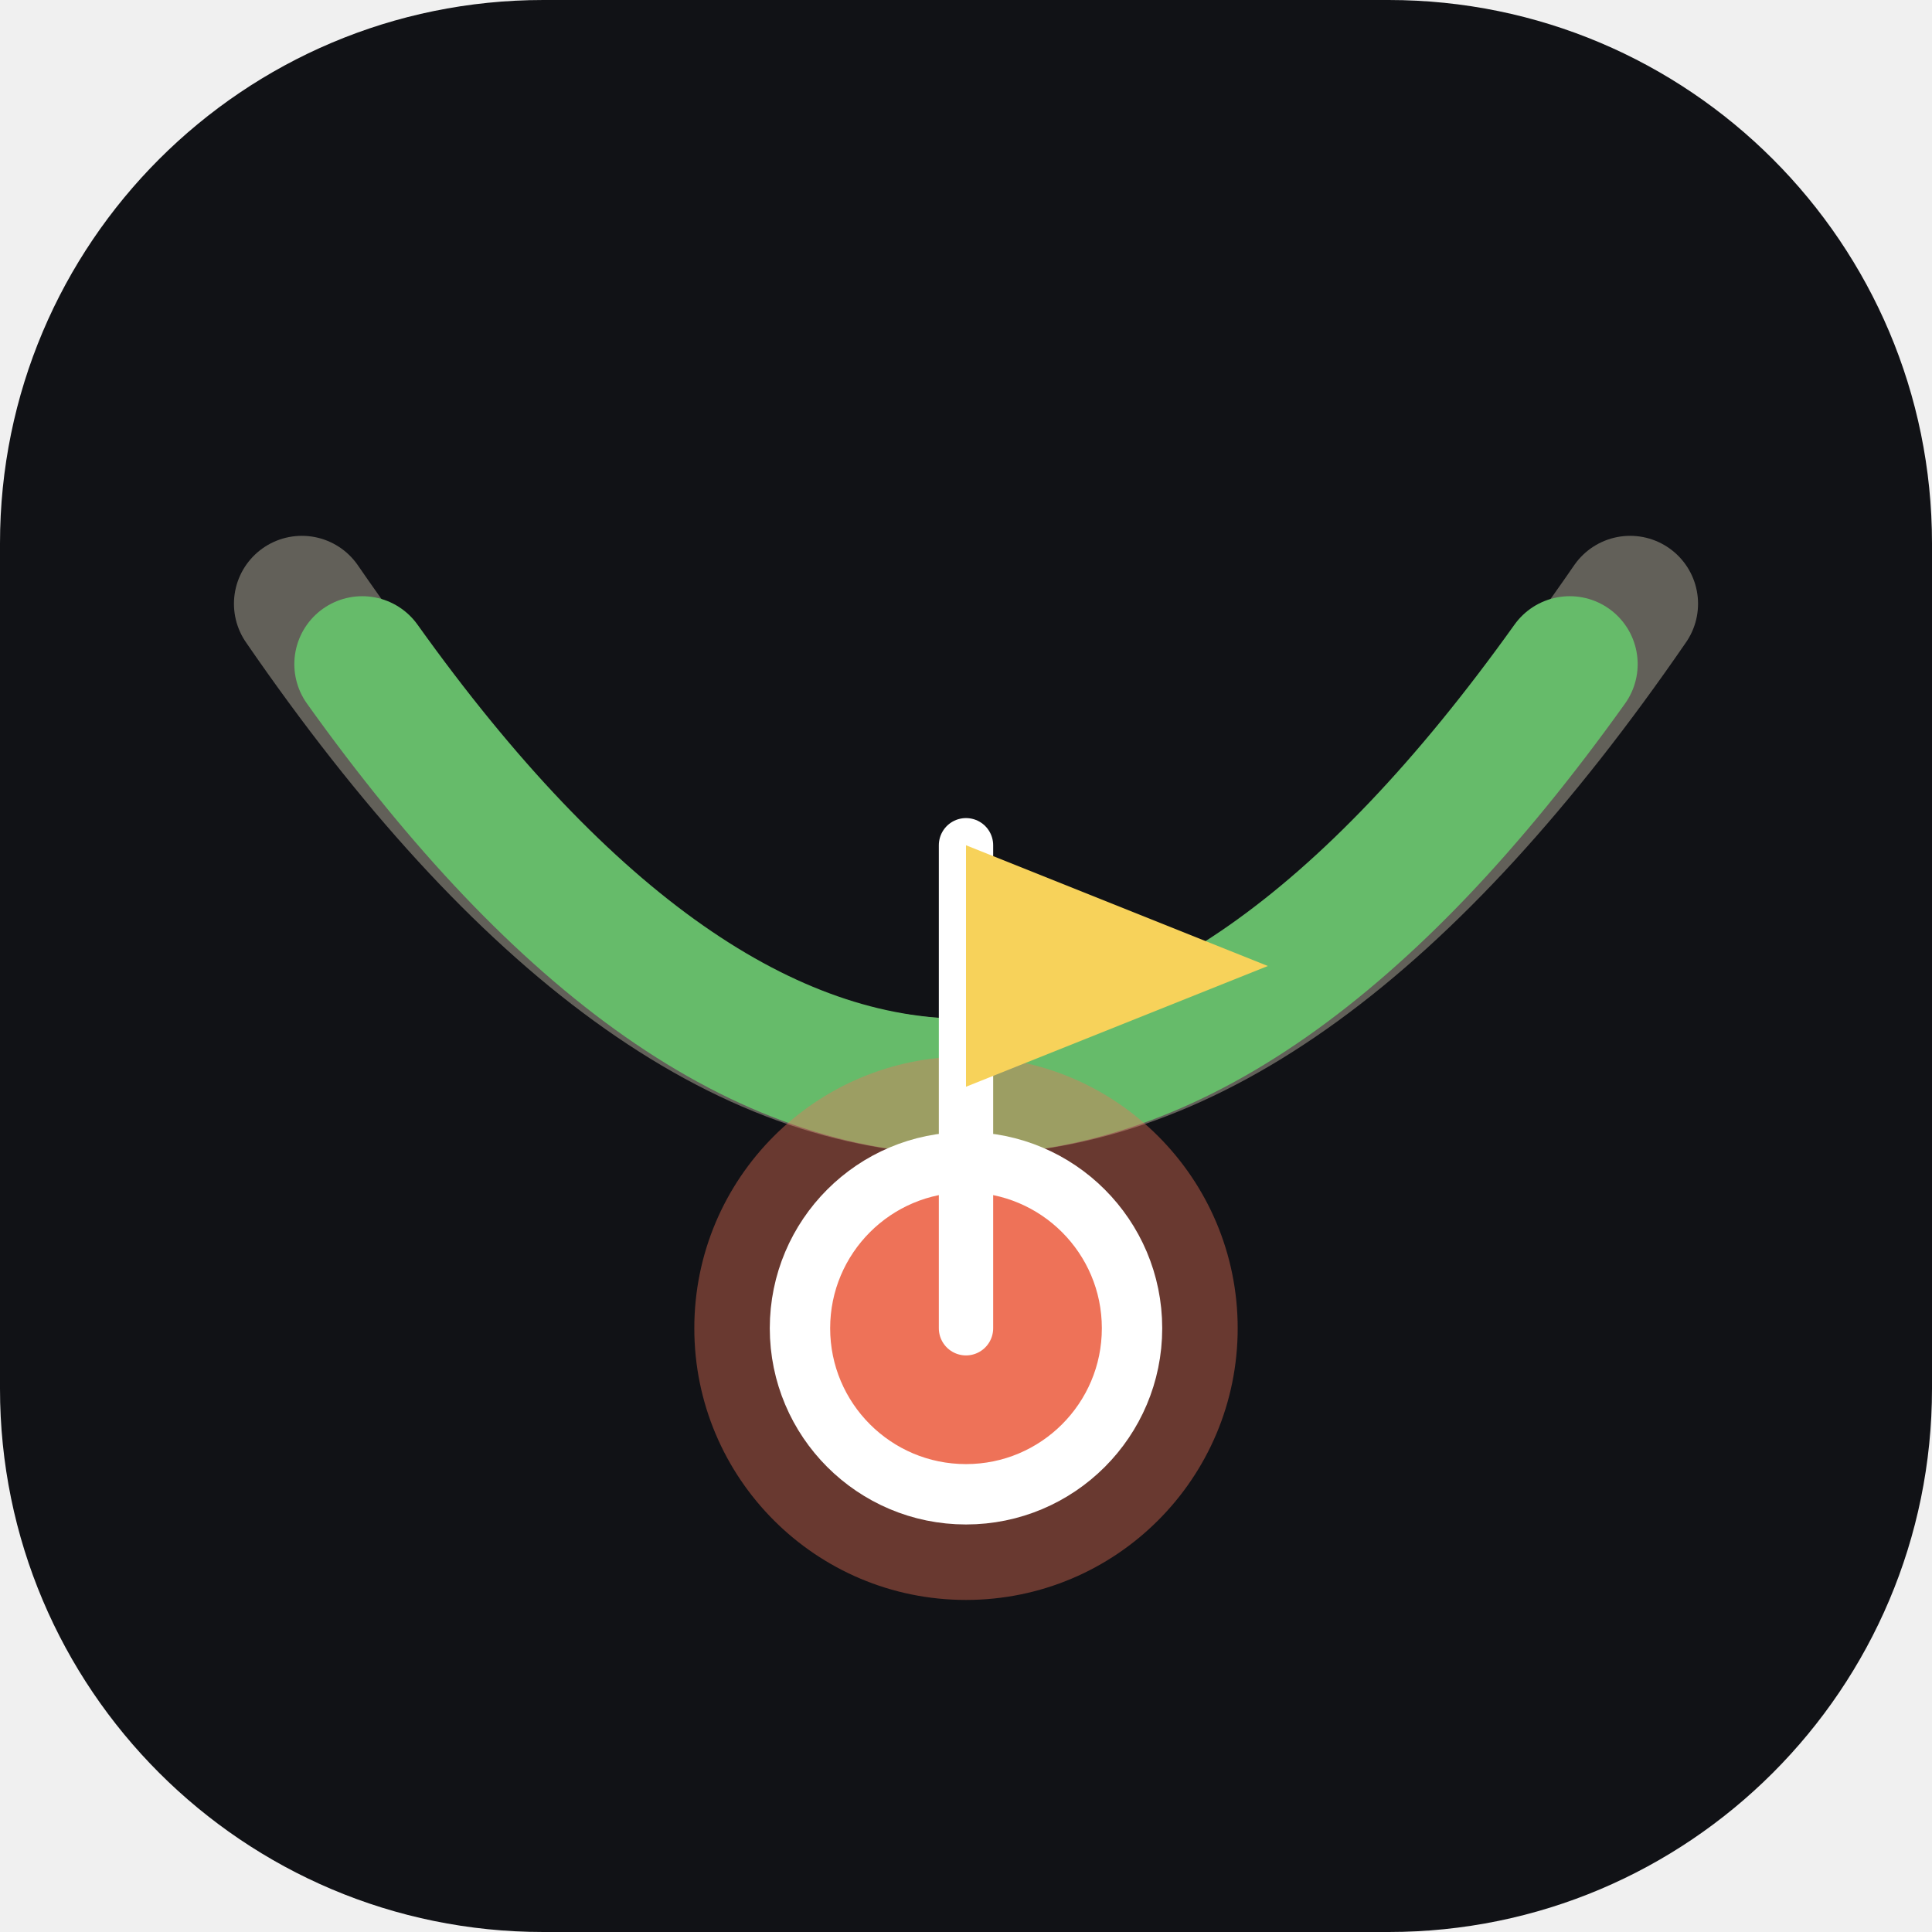
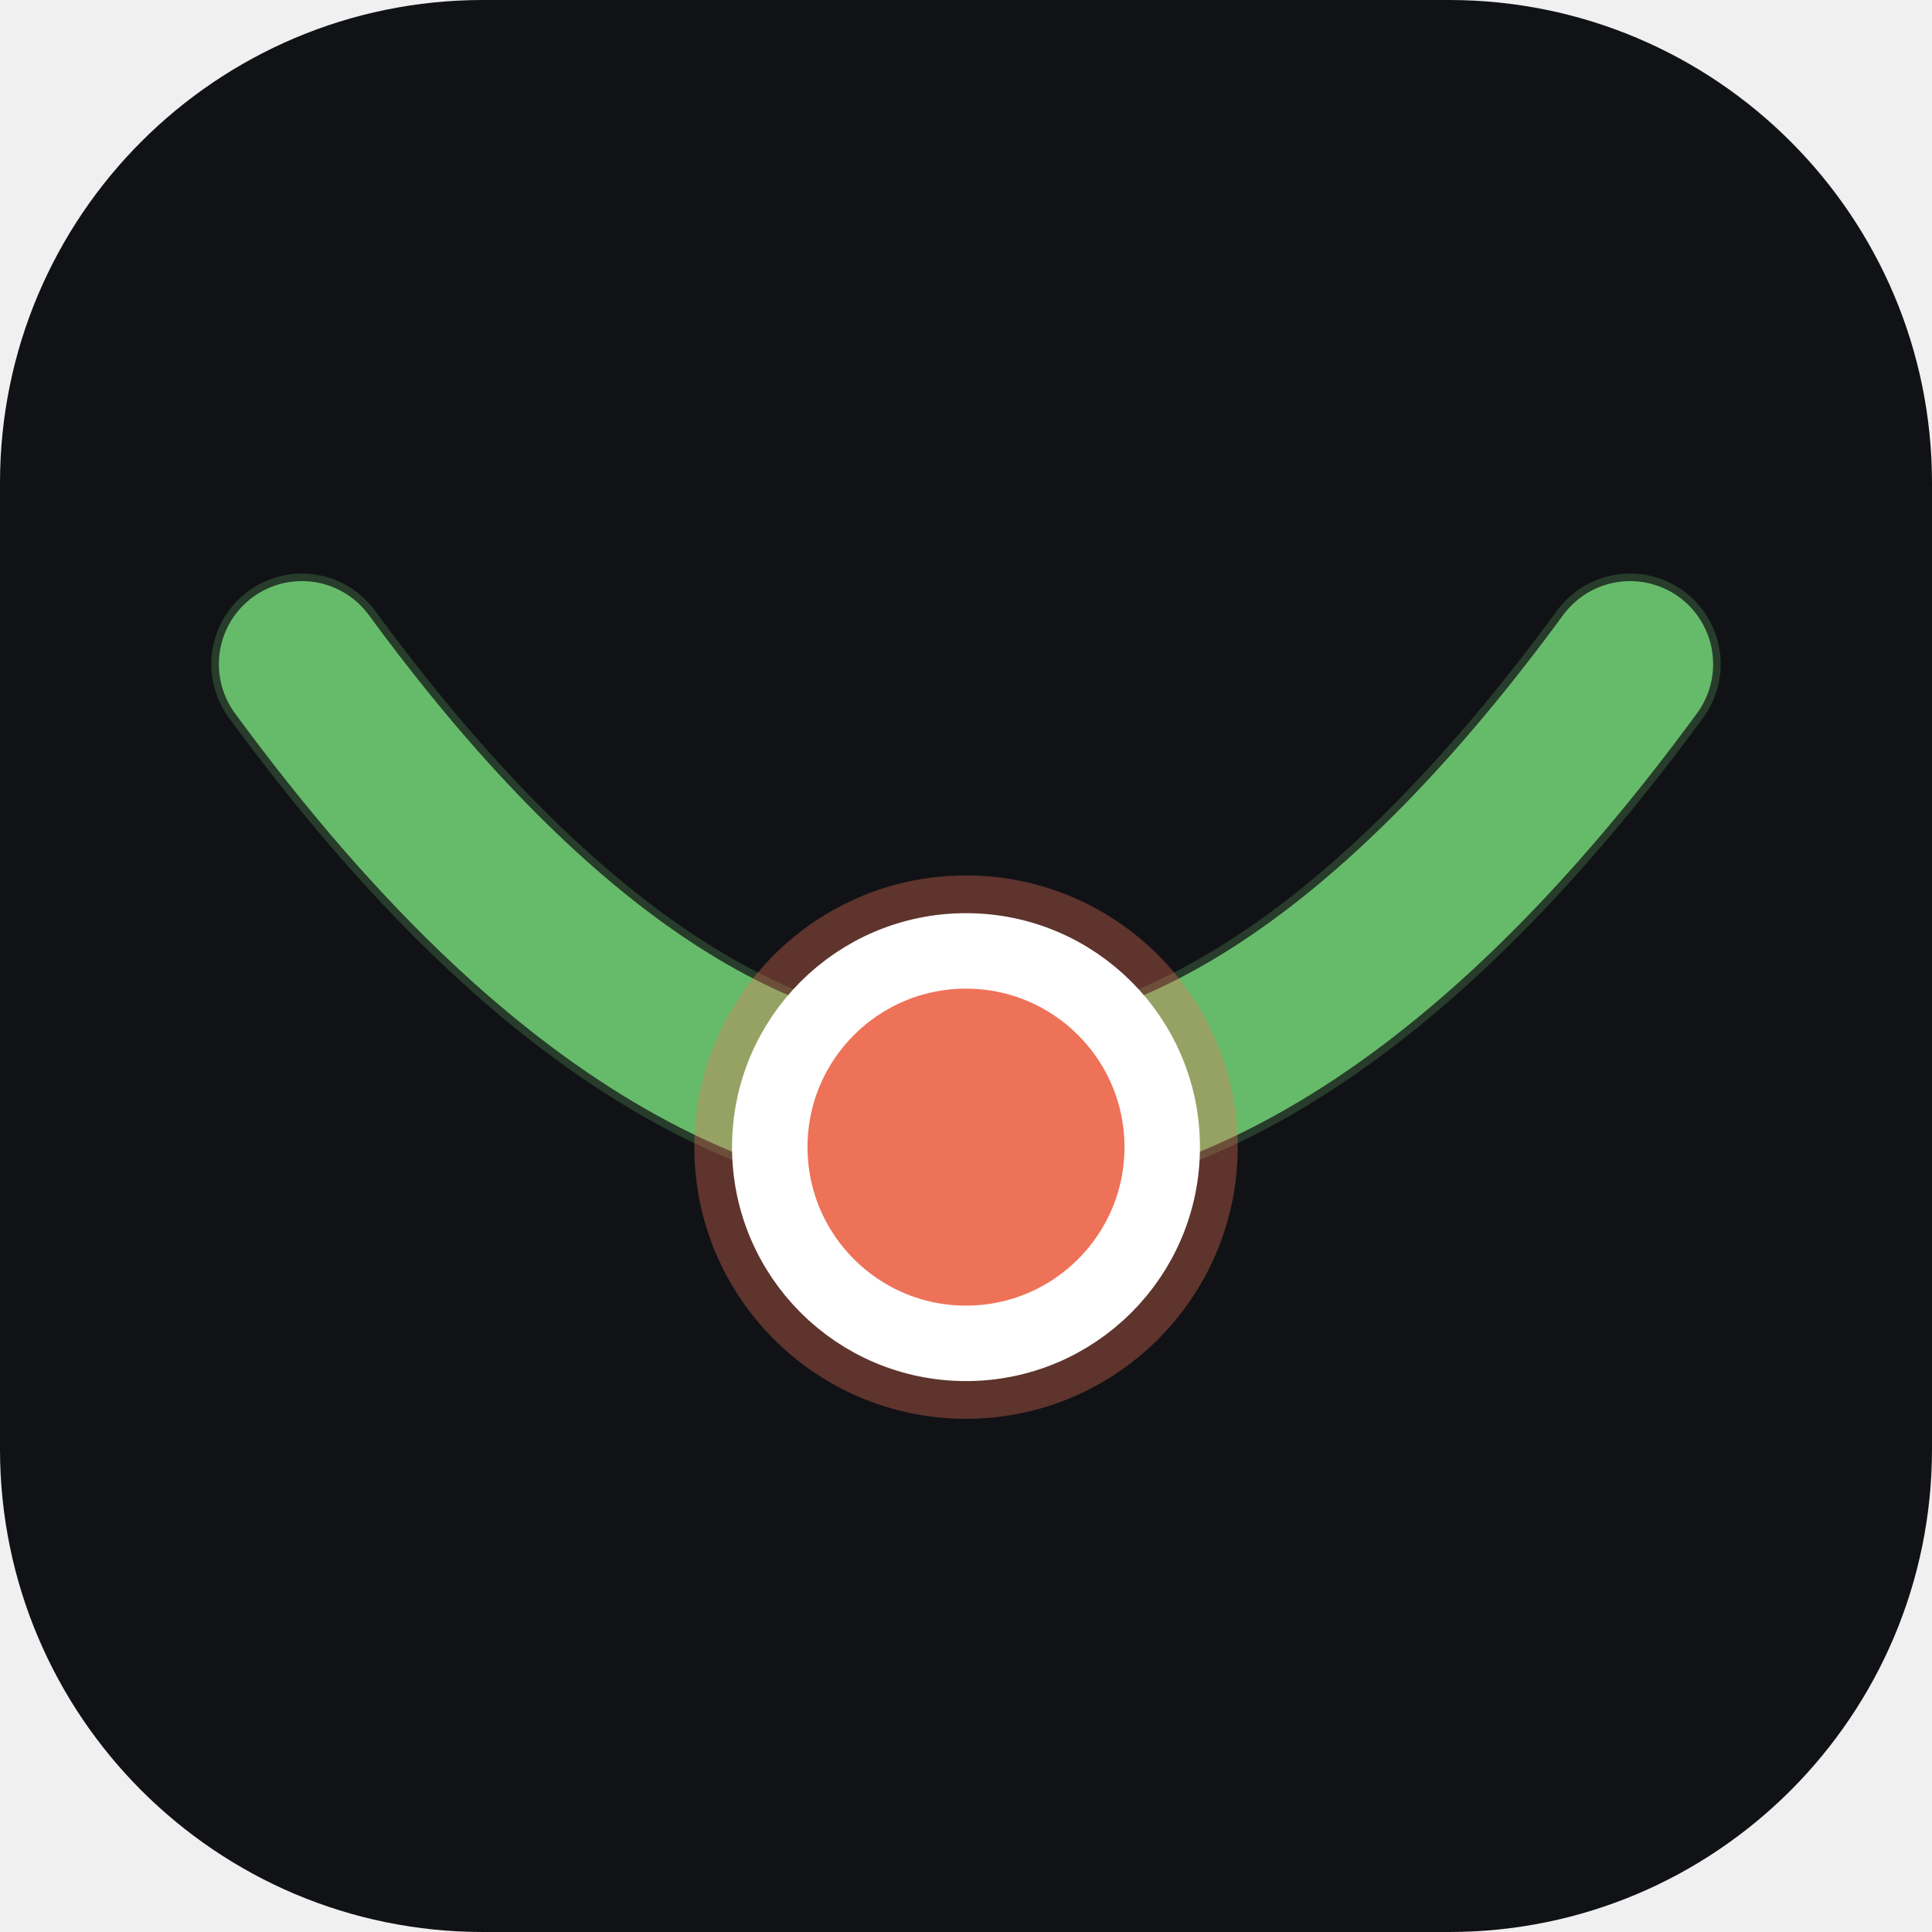
<svg xmlns="http://www.w3.org/2000/svg" viewBox="0 0 64 64" fill="none">
-   <rect width="64" height="64" rx="18" fill="#111216" />
-   <path d="M 10 20 Q 32 52 54 20" stroke="#FAF2D8" stroke-width="4.5" stroke-linecap="round" fill="none" opacity="0.35" />
-   <path d="M 12 22 Q 32 50 52 22" stroke="#66BB6A" stroke-width="4.5" stroke-linecap="round" fill="none" />
-   <circle cx="32" cy="44" r="9" fill="#EE7258" opacity="0.4" />
-   <circle cx="32" cy="44" r="5.5" fill="#EE7258" stroke="#FFFFFF" stroke-width="2" />
-   <line x1="32" y1="44" x2="32" y2="28" stroke="#FFFFFF" stroke-width="1.8" stroke-linecap="round" />
-   <polygon points="32,28 42,32 32,36" fill="#F7D25A" />
+   <rect width="64" height="64" rx="16" fill="#111216" />
+   <path d="M 10 22 Q 32 52 54 22" stroke="#66BB6A" stroke-width="6" stroke-linecap="round" fill="none" opacity="0.25" />
+   <path d="M 10 22 Q 32 52 54 22" stroke="#66BB6A" stroke-width="5.5" stroke-linecap="round" fill="none" />
+   <circle cx="32" cy="38" r="9" fill="#EE7258" opacity="0.35" />
+   <circle cx="32" cy="38" r="6.5" fill="#EE7258" stroke="#FFFFFF" stroke-width="2.5" />
</svg>
